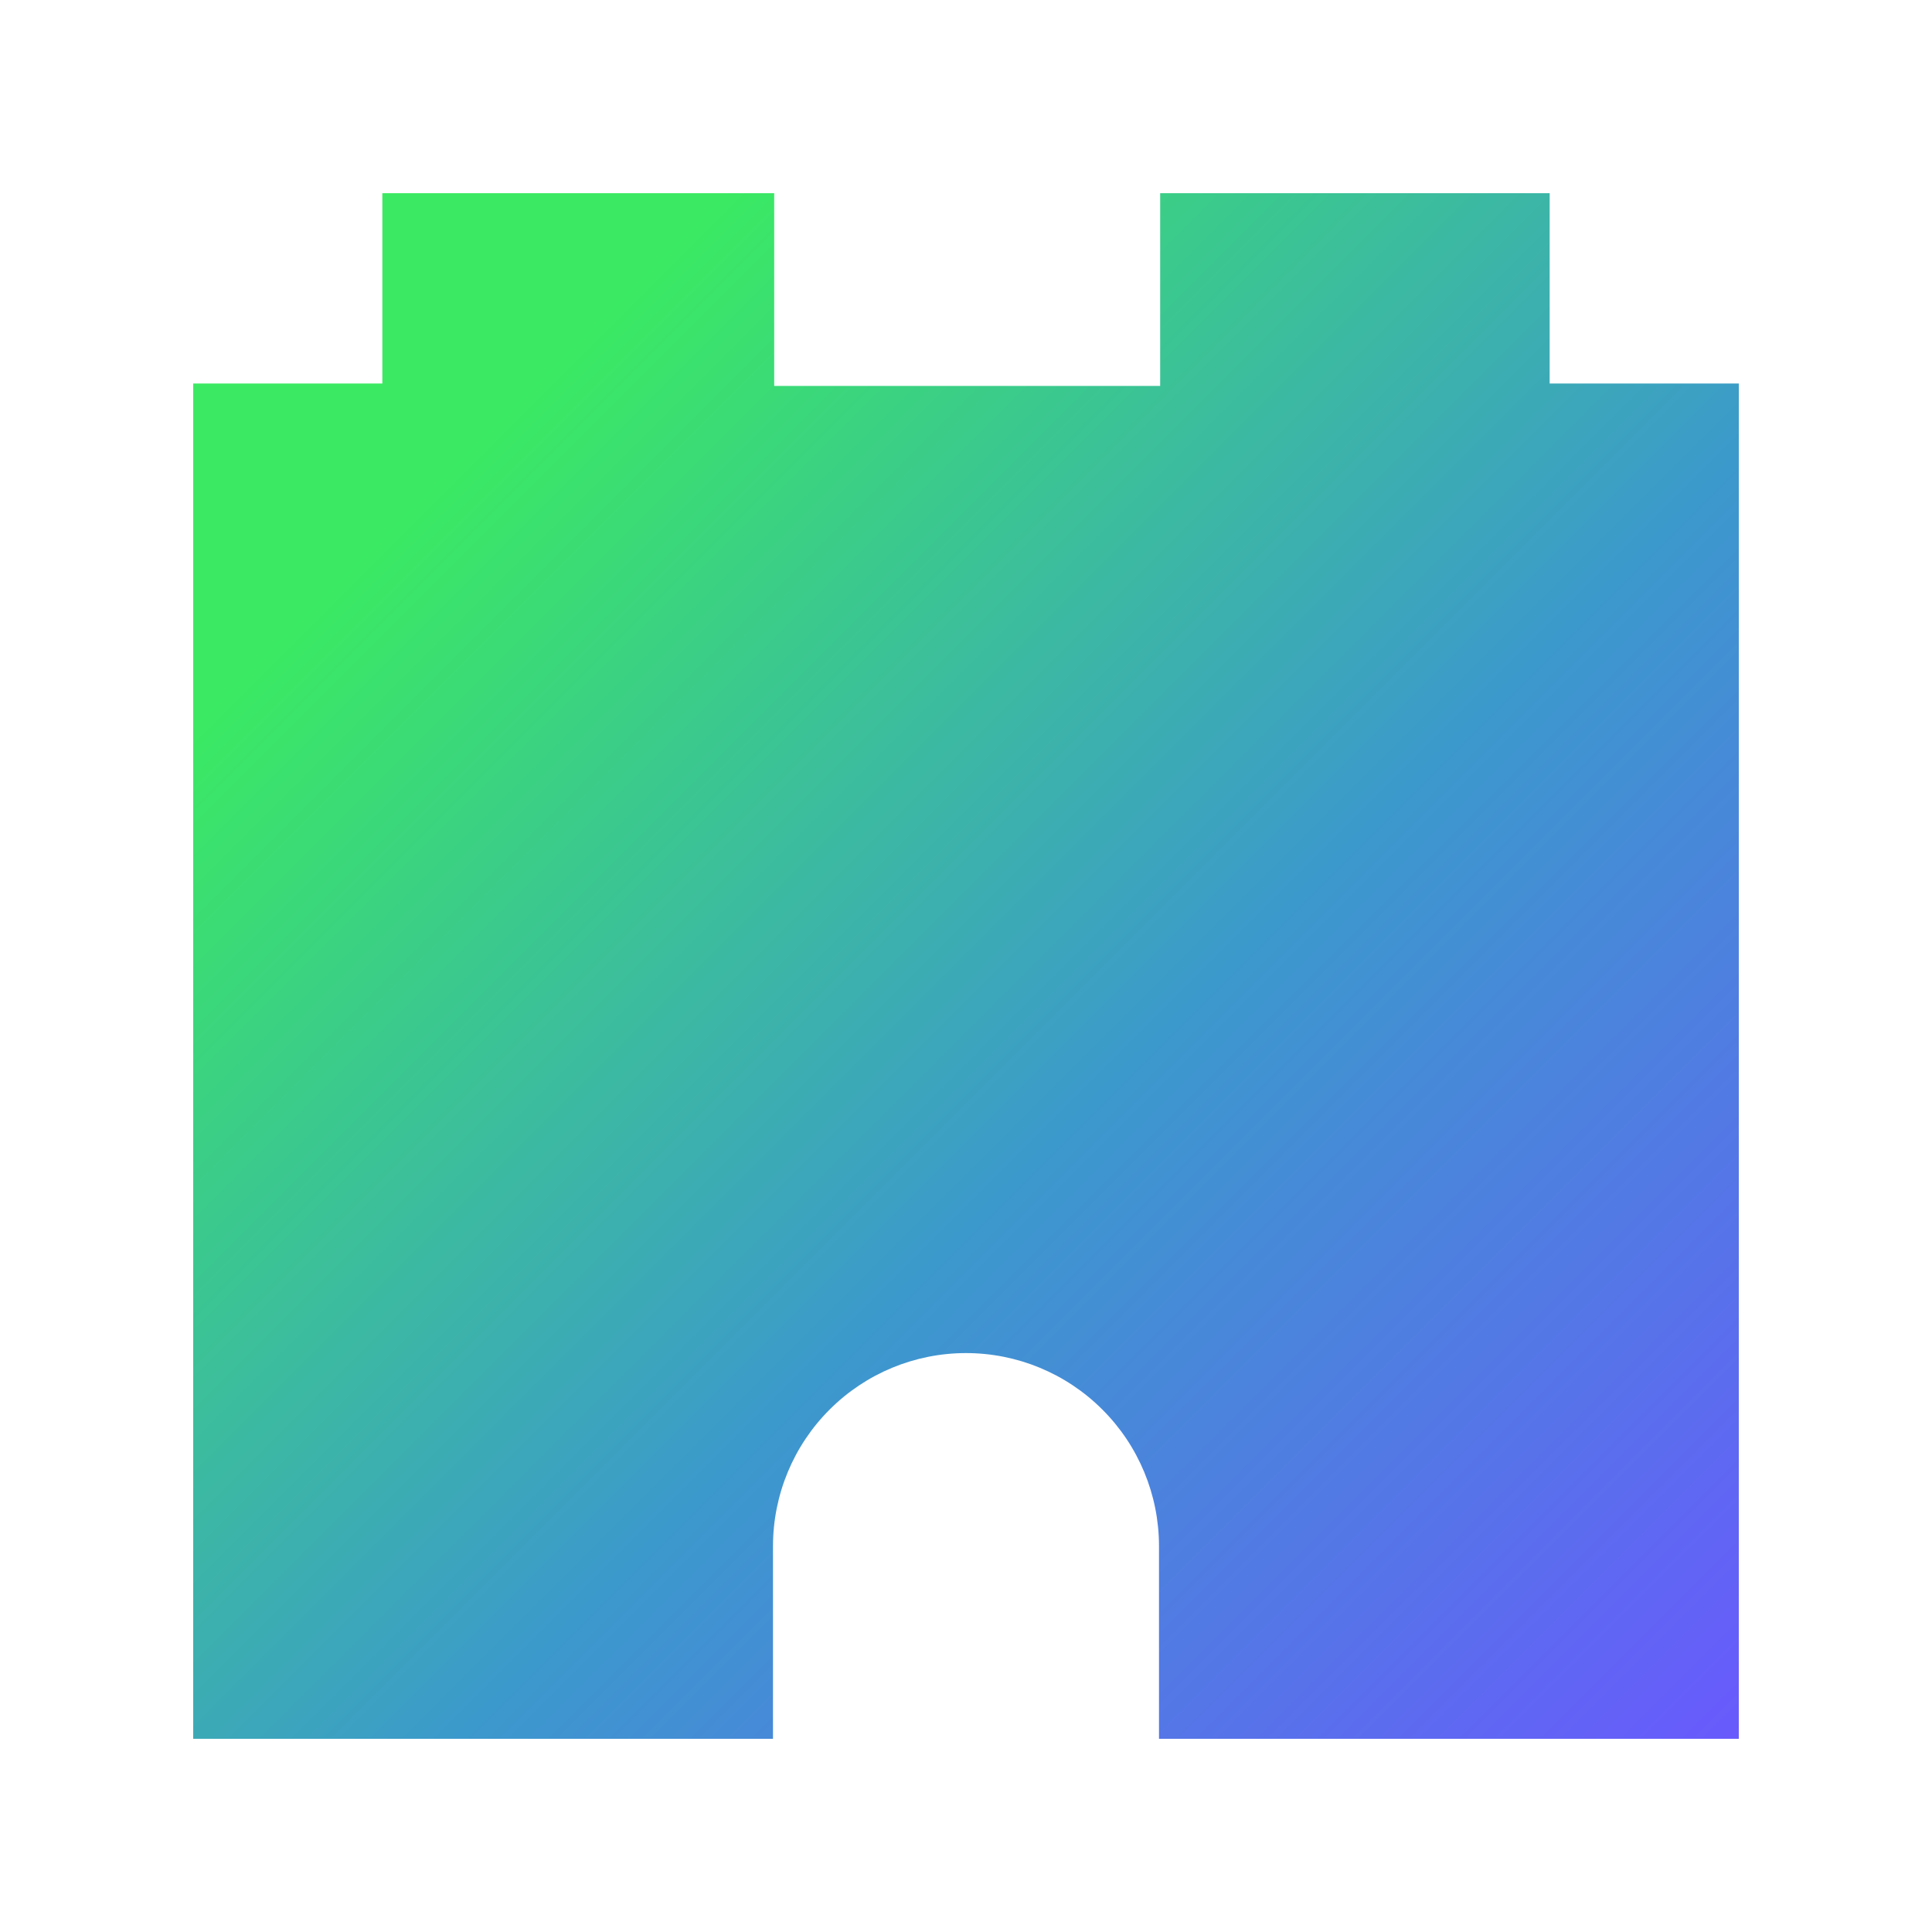
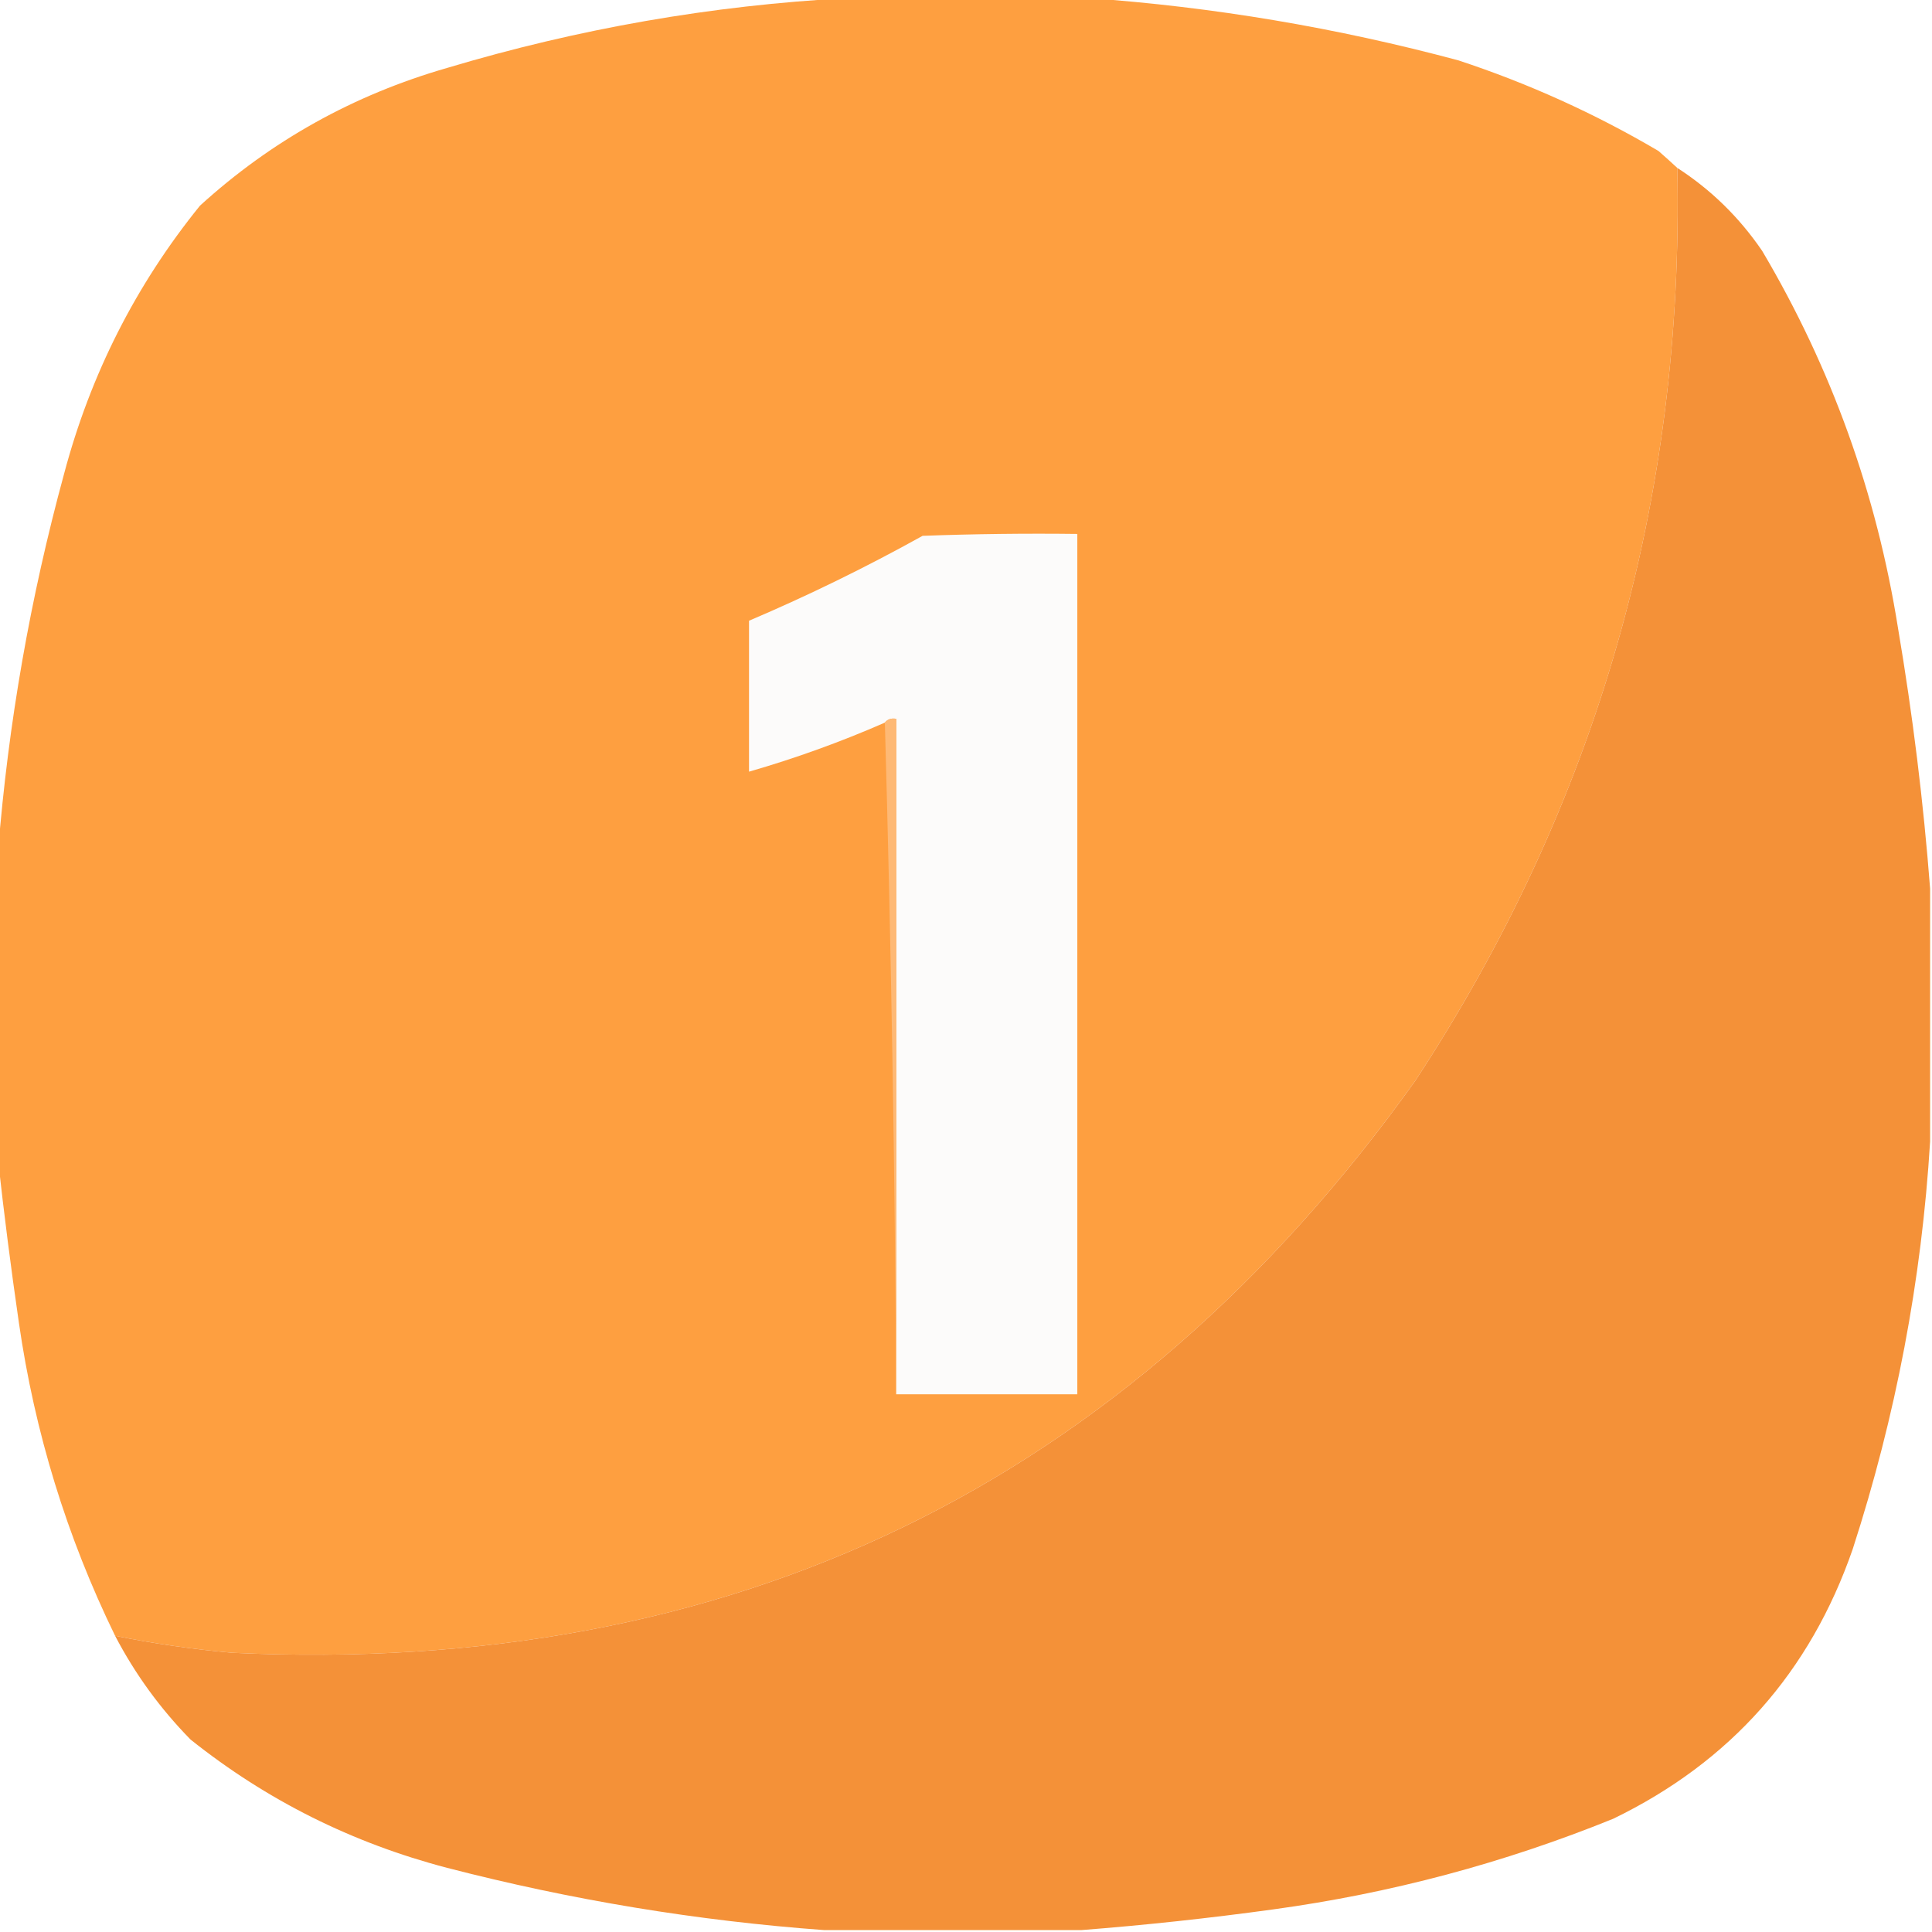
- <svg xmlns="http://www.w3.org/2000/svg" width="40" height="40" viewBox="0 0 40 40" fill="none">
-   <path d="M32.084 7.94V4H24.02V7.99H16.029V4H7.916V7.94H4V36H16.004V32.005C16.006 30.946 16.427 29.931 17.177 29.183C17.926 28.434 18.941 28.014 20 28.014C21.059 28.014 22.074 28.434 22.823 29.183C23.573 29.931 23.994 30.946 23.996 32.005V36H36V7.94H32.084Z" fill="url(#paint0_linear)" />
-   <defs>
-     <linearGradient id="paint0_linear" x1="2.942" y1="4.9" x2="37.777" y2="39.734" gradientUnits="userSpaceOnUse">
-       <stop offset="0.159" stop-color="#3BEA62" />
-       <stop offset="0.54" stop-color="#3C99CC" />
-       <stop offset="0.937" stop-color="#6B57FF" />
-     </linearGradient>
-   </defs>
+ <svg xmlns="http://www.w3.org/2000/svg" version="1.1" width="512px" height="512px" style="shape-rendering:geometricPrecision; text-rendering:geometricPrecision; image-rendering:optimizeQuality; fill-rule:evenodd; clip-rule:evenodd">
+   <g>
+     <path style="opacity:0.998" fill="#fe9f40" d="M 224.5,-0.5 C 245.833,-0.5 267.167,-0.5 288.5,-0.5C 321.554,1.843 354.221,7.343 386.5,16C 405.06,22.115 422.726,30.115 439.5,40C 441.24,41.517 442.906,43.017 444.5,44.5C 446.343,132.458 423.176,213.125 375,286.5C 298.273,393.778 193.773,444.278 61.5,438C 51.065,437.071 40.732,435.571 30.5,433.5C 17.686,407.221 9.186,379.554 5,350.5C 2.903,336.05 1.069,321.717 -0.5,307.5C -0.5,280.167 -0.5,252.833 -0.5,225.5C 2.18,191.758 8.014,158.425 17,125.5C 24.006,99.153 36.006,75.486 53,54.5C 71.877,37.305 93.71,25.138 118.5,18C 153.236,7.601 188.57,1.434 224.5,-0.5 Z" />
+   </g>
+   <g>
+     <path style="opacity:1" fill="#f49138" d="M 444.5,44.5 C 453.436,50.268 460.936,57.602 467,66.5C 485.317,97.441 497.317,130.775 503,166.5C 506.899,189.52 509.732,212.52 511.5,235.5C 511.5,257.833 511.5,280.167 511.5,302.5C 509.255,339.233 502.421,375.233 491,410.5C 479.708,443.124 458.541,466.958 427.5,482C 398.525,493.744 368.525,501.744 337.5,506C 320.403,508.355 303.403,510.188 286.5,511.5C 263.833,511.5 241.167,511.5 218.5,511.5C 184.812,509.041 151.479,503.541 118.5,495C 93.323,488.411 70.656,477.078 50.5,461C 42.455,452.795 35.788,443.628 30.5,433.5C 40.732,435.571 51.065,437.071 61.5,438C 193.773,444.278 298.273,393.778 375,286.5C 423.176,213.125 446.343,132.458 444.5,44.5 Z" />
+   </g>
+   <g>
+     <path style="opacity:1" fill="#fcfbfa" d="M 237.5,369.5 C 237.5,309.833 237.5,250.167 237.5,190.5C 236.209,190.263 235.209,190.596 234.5,191.5C 222.782,196.628 210.782,200.961 198.5,204.5C 198.5,191.167 198.5,177.833 198.5,164.5C 214.2,157.817 229.533,150.317 244.5,142C 258.163,141.5 271.829,141.333 285.5,141.5C 285.5,217.5 285.5,293.5 285.5,369.5C 269.5,369.5 253.5,369.5 237.5,369.5 Z" />
+   </g>
+   <g>
+     <path style="opacity:1" fill="#feb975" d="M 234.5,191.5 C 235.209,190.596 236.209,190.263 237.5,190.5C 237.5,250.167 237.5,309.833 237.5,369.5C 237.166,309.993 236.166,250.66 234.5,191.5 Z" />
+   </g>
</svg>
